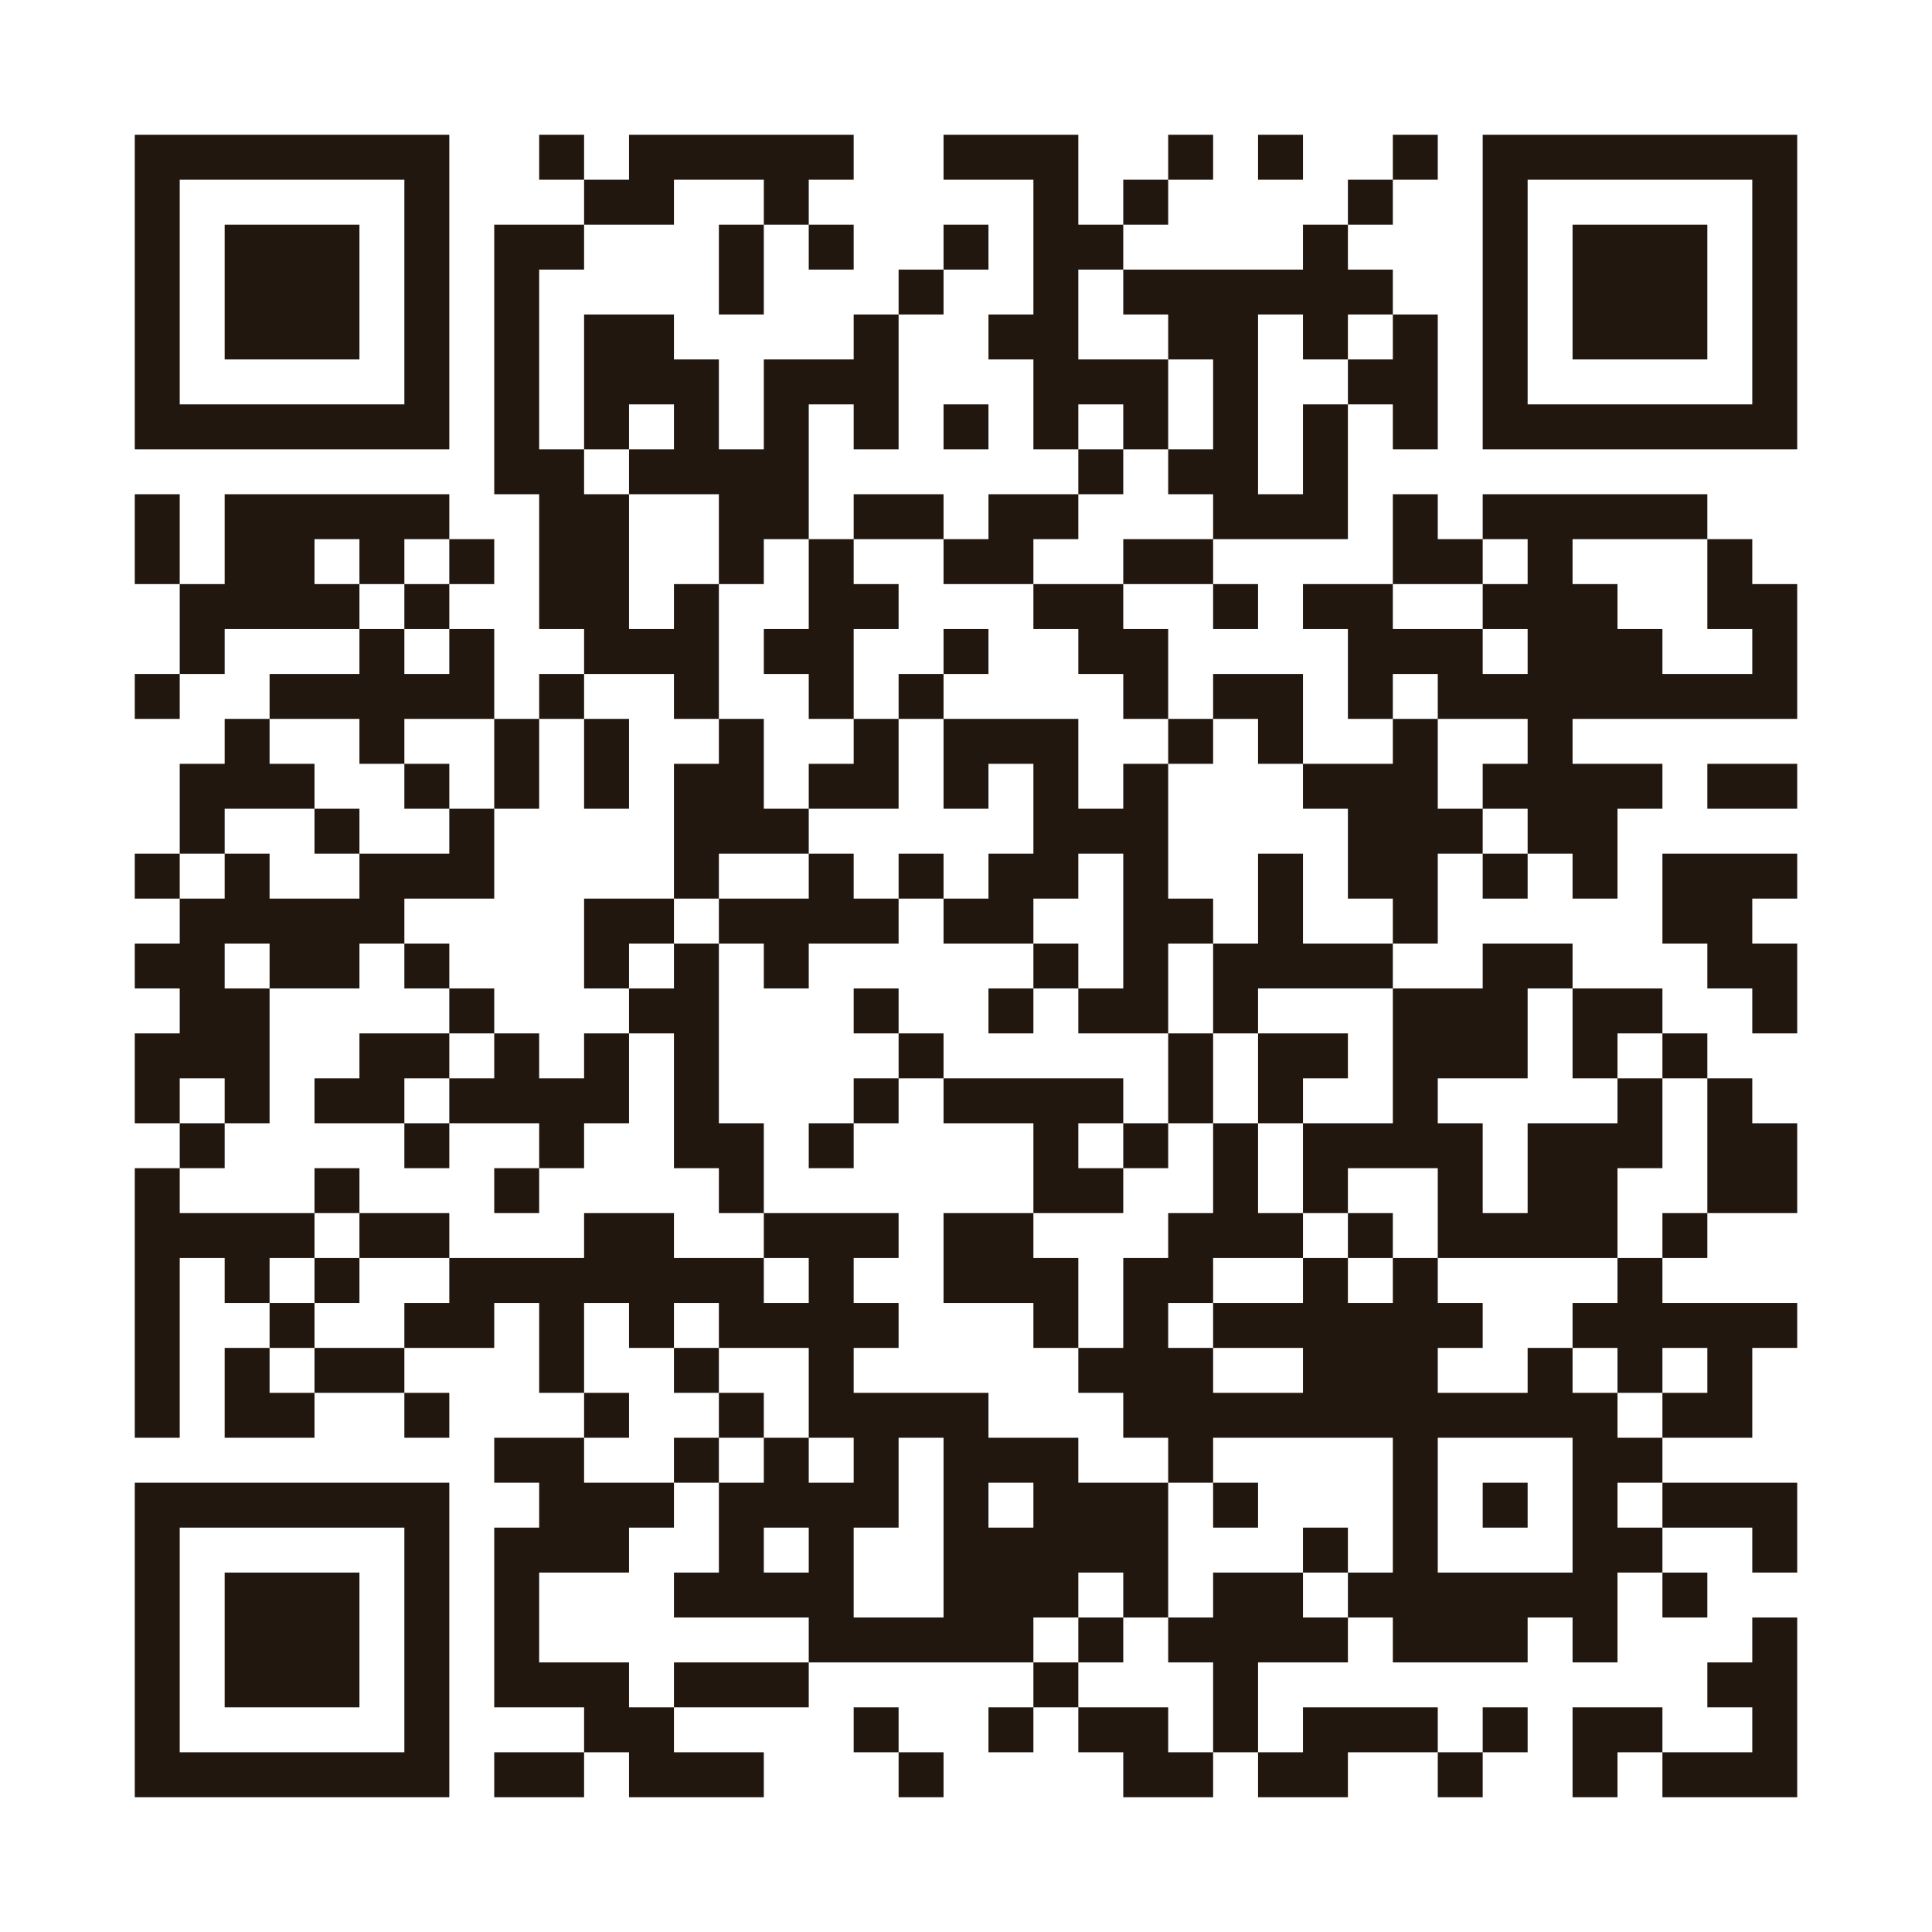
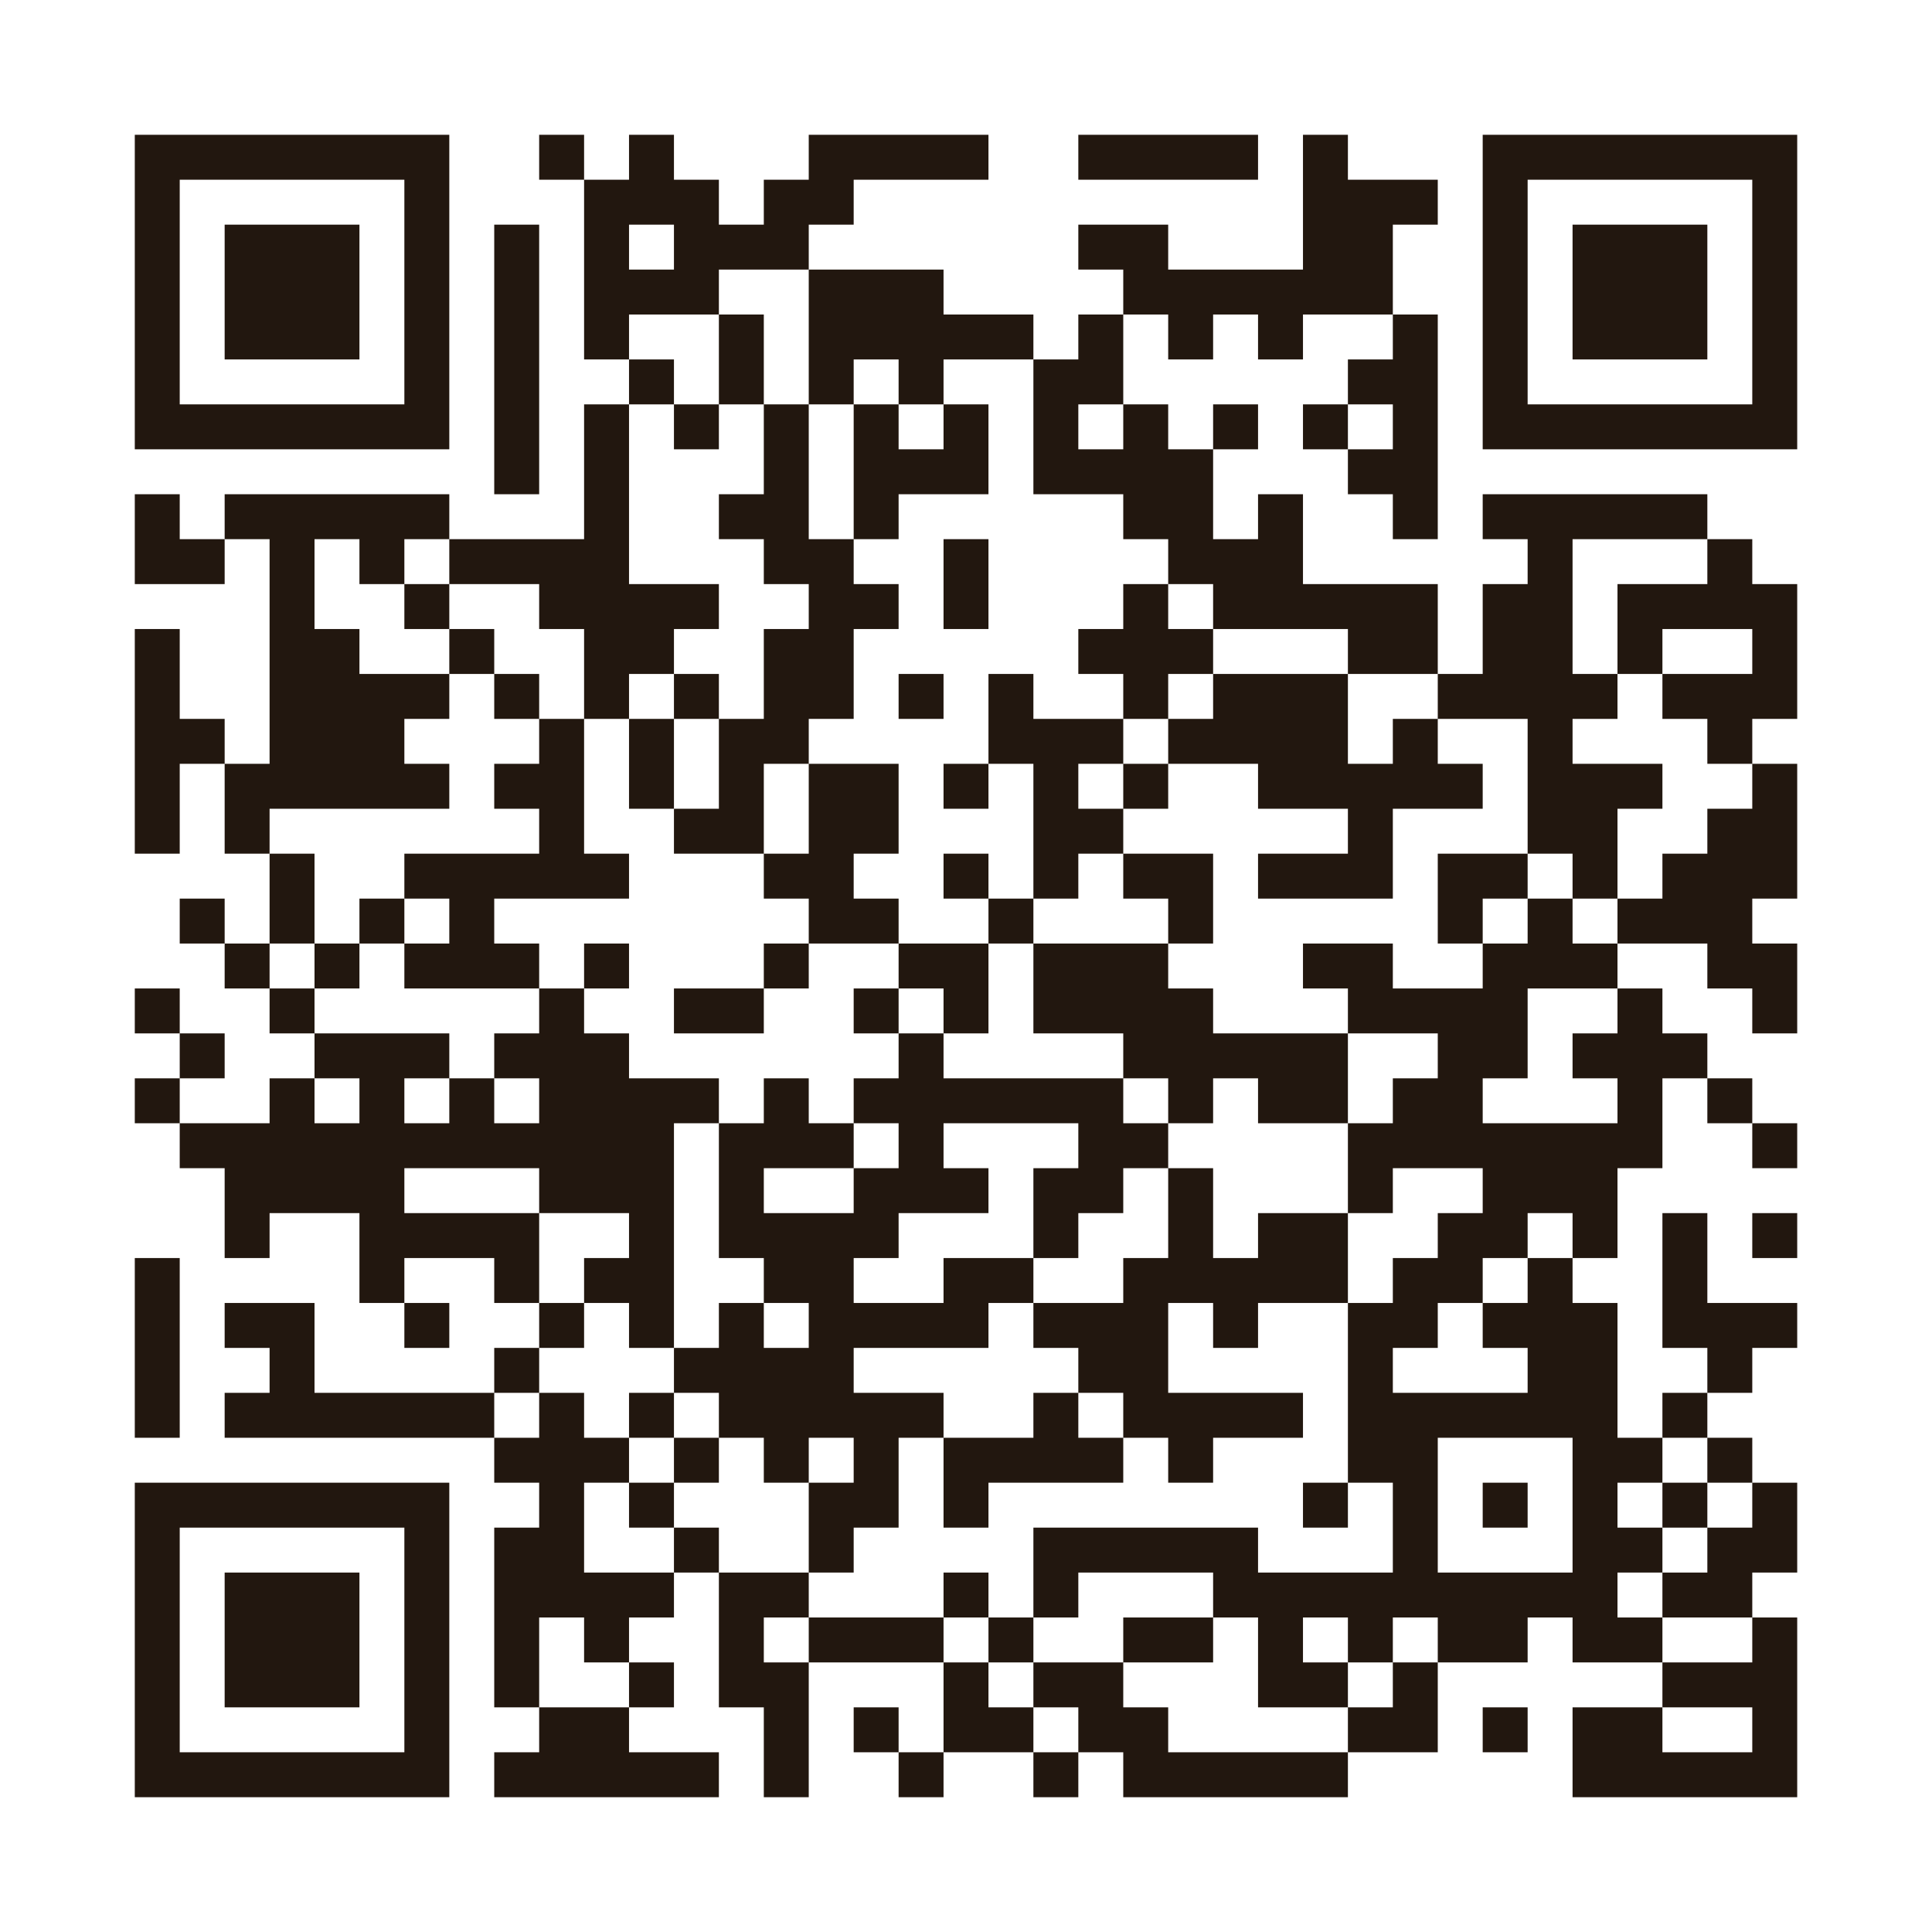
<svg xmlns="http://www.w3.org/2000/svg" width="344" height="344" class="segno">
  <g transform="scale(8)">
    <path fill="#fff" d="M0 0h43v43h-43z" />
-     <path class="qrline" stroke="#22170f" d="M3 3.5h7m2 0h1m1 0h5m2 0h3m2 0h1m1 0h1m2 0h1m1 0h7m-37 1h1m5 0h1m3 0h2m2 0h1m5 0h1m1 0h1m4 0h1m2 0h1m5 0h1m-37 1h1m1 0h3m1 0h1m1 0h2m3 0h1m1 0h1m2 0h1m1 0h2m4 0h1m3 0h1m1 0h3m1 0h1m-37 1h1m1 0h3m1 0h1m1 0h1m4 0h1m3 0h1m2 0h1m1 0h6m2 0h1m1 0h3m1 0h1m-37 1h1m1 0h3m1 0h1m1 0h1m1 0h2m4 0h1m2 0h2m2 0h2m1 0h1m1 0h1m1 0h1m1 0h3m1 0h1m-37 1h1m5 0h1m1 0h1m1 0h3m1 0h3m3 0h3m1 0h1m2 0h2m1 0h1m5 0h1m-37 1h7m1 0h1m1 0h1m1 0h1m1 0h1m1 0h1m1 0h1m1 0h1m1 0h1m1 0h1m1 0h1m1 0h1m1 0h7m-29 1h2m1 0h4m6 0h1m1 0h2m1 0h1m-27 1h1m1 0h5m2 0h2m2 0h2m1 0h2m1 0h2m3 0h3m1 0h1m1 0h5m-35 1h1m1 0h2m1 0h1m1 0h1m1 0h2m2 0h1m1 0h1m2 0h2m2 0h2m4 0h2m1 0h1m3 0h1m-35 1h4m1 0h1m2 0h2m1 0h1m2 0h2m3 0h2m2 0h1m1 0h2m2 0h3m2 0h2m-36 1h1m3 0h1m1 0h1m2 0h3m1 0h2m2 0h1m2 0h2m4 0h3m1 0h3m2 0h1m-37 1h1m2 0h5m1 0h1m2 0h1m2 0h1m1 0h1m4 0h1m1 0h2m1 0h1m1 0h8m-35 1h1m2 0h1m2 0h1m1 0h1m2 0h1m2 0h1m1 0h3m2 0h1m1 0h1m2 0h1m2 0h1m-31 1h3m2 0h1m1 0h1m1 0h1m1 0h2m1 0h2m1 0h1m1 0h1m1 0h1m3 0h3m1 0h4m1 0h2m-36 1h1m2 0h1m2 0h1m4 0h3m5 0h3m4 0h3m1 0h2m-33 1h1m1 0h1m2 0h3m4 0h1m2 0h1m1 0h1m1 0h2m1 0h1m2 0h1m1 0h2m1 0h1m1 0h1m1 0h3m-36 1h5m4 0h2m1 0h4m1 0h2m2 0h2m1 0h1m2 0h1m5 0h2m-36 1h2m1 0h2m1 0h1m3 0h1m1 0h1m1 0h1m5 0h1m1 0h1m1 0h4m2 0h2m3 0h2m-36 1h2m4 0h1m3 0h2m3 0h1m2 0h1m1 0h2m1 0h1m3 0h3m1 0h2m2 0h1m-37 1h3m2 0h2m1 0h1m1 0h1m1 0h1m4 0h1m5 0h1m1 0h2m1 0h3m1 0h1m1 0h1m-35 1h1m1 0h1m1 0h2m1 0h4m1 0h1m3 0h1m1 0h4m1 0h1m1 0h1m2 0h1m4 0h1m1 0h1m-35 1h1m4 0h1m2 0h1m2 0h2m1 0h1m4 0h1m1 0h1m1 0h1m1 0h4m1 0h3m1 0h2m-37 1h1m3 0h1m3 0h1m4 0h1m6 0h2m2 0h1m1 0h1m2 0h1m1 0h2m2 0h2m-37 1h4m1 0h2m3 0h2m2 0h3m1 0h2m3 0h3m1 0h1m1 0h4m1 0h1m-35 1h1m1 0h1m1 0h1m2 0h7m1 0h1m2 0h3m1 0h2m2 0h1m1 0h1m4 0h1m-34 1h1m2 0h1m2 0h2m1 0h1m1 0h1m1 0h4m3 0h1m1 0h1m1 0h6m2 0h5m-37 1h1m1 0h1m1 0h2m3 0h1m2 0h1m2 0h1m5 0h3m2 0h3m2 0h1m1 0h1m1 0h1m-36 1h1m1 0h2m2 0h1m3 0h1m2 0h1m1 0h4m3 0h11m1 0h2m-28 1h2m2 0h1m1 0h1m1 0h1m1 0h3m2 0h1m4 0h1m3 0h2m-34 1h7m2 0h3m1 0h4m1 0h1m1 0h3m1 0h1m3 0h1m1 0h1m1 0h1m1 0h3m-37 1h1m5 0h1m1 0h3m2 0h1m1 0h1m2 0h5m3 0h1m1 0h1m3 0h2m2 0h1m-37 1h1m1 0h3m1 0h1m1 0h1m3 0h4m2 0h3m1 0h1m1 0h2m1 0h6m1 0h1m-35 1h1m1 0h3m1 0h1m1 0h1m6 0h5m1 0h1m1 0h4m1 0h3m1 0h1m3 0h1m-37 1h1m1 0h3m1 0h1m1 0h3m1 0h3m5 0h1m3 0h1m10 0h2m-37 1h1m5 0h1m3 0h2m4 0h1m2 0h1m1 0h2m1 0h1m1 0h3m1 0h1m1 0h2m2 0h1m-37 1h7m1 0h2m1 0h3m3 0h1m4 0h2m1 0h2m2 0h1m2 0h1m1 0h3" />
+     <path class="qrline" stroke="#22170f" d="M3 3.5h7m2 0h1m1 0h1m3 0h4m2 0h4m1 0h1m3 0h7m-37 1h1m5 0h1m3 0h3m1 0h2m10 0h3m1 0h1m5 0h1m-37 1h1m1 0h3m1 0h1m1 0h1m1 0h1m1 0h3m6 0h2m3 0h2m2 0h1m1 0h3m1 0h1m-37 1h1m1 0h3m1 0h1m1 0h1m1 0h3m2 0h3m4 0h6m2 0h1m1 0h3m1 0h1m-37 1h1m1 0h3m1 0h1m1 0h1m1 0h1m2 0h1m1 0h5m1 0h1m1 0h1m1 0h1m2 0h1m1 0h1m1 0h3m1 0h1m-37 1h1m5 0h1m1 0h1m2 0h1m1 0h1m1 0h1m1 0h1m2 0h2m5 0h2m1 0h1m5 0h1m-37 1h7m1 0h1m1 0h1m1 0h1m1 0h1m1 0h1m1 0h1m1 0h1m1 0h1m1 0h1m1 0h1m1 0h1m1 0h7m-29 1h1m1 0h1m3 0h1m1 0h3m1 0h4m3 0h2m-29 1h1m1 0h5m3 0h1m2 0h2m1 0h1m5 0h2m1 0h1m2 0h1m1 0h5m-35 1h2m1 0h1m1 0h1m1 0h4m3 0h2m2 0h1m4 0h3m5 0h1m3 0h1m-33 1h1m2 0h1m2 0h4m2 0h2m1 0h1m3 0h1m1 0h5m1 0h2m1 0h4m-37 1h1m2 0h2m2 0h1m2 0h2m2 0h2m5 0h3m3 0h2m1 0h2m1 0h1m2 0h1m-37 1h1m2 0h4m1 0h1m1 0h1m1 0h1m1 0h2m1 0h1m1 0h1m2 0h1m1 0h3m2 0h4m1 0h3m-37 1h2m1 0h3m3 0h1m1 0h1m1 0h2m4 0h3m1 0h4m1 0h1m2 0h1m3 0h1m-36 1h1m1 0h5m1 0h2m1 0h1m1 0h1m1 0h2m1 0h1m1 0h1m1 0h1m2 0h5m1 0h3m2 0h1m-37 1h1m1 0h1m6 0h1m2 0h2m1 0h2m3 0h2m5 0h1m3 0h2m2 0h2m-34 1h1m2 0h5m3 0h2m2 0h1m1 0h1m1 0h2m1 0h3m1 0h2m1 0h1m1 0h3m-36 1h1m1 0h1m1 0h1m1 0h1m7 0h2m2 0h1m3 0h1m5 0h1m1 0h1m1 0h3m-34 1h1m1 0h1m1 0h3m1 0h1m3 0h1m2 0h2m1 0h3m3 0h2m2 0h3m2 0h2m-37 1h1m2 0h1m5 0h1m2 0h2m2 0h1m1 0h1m1 0h4m3 0h4m2 0h1m2 0h1m-36 1h1m2 0h3m1 0h3m6 0h1m4 0h5m2 0h2m1 0h3m-35 1h1m2 0h1m1 0h1m1 0h1m1 0h4m1 0h1m1 0h6m1 0h1m1 0h2m1 0h2m3 0h1m1 0h1m-35 1h11m1 0h3m1 0h1m3 0h2m4 0h7m2 0h1m-35 1h4m3 0h3m1 0h1m2 0h3m1 0h2m1 0h1m3 0h1m2 0h3m-31 1h1m2 0h4m2 0h1m1 0h4m3 0h1m2 0h1m1 0h2m2 0h2m1 0h1m1 0h1m1 0h1m-37 1h1m4 0h1m2 0h1m1 0h2m2 0h2m2 0h2m2 0h5m1 0h2m1 0h1m2 0h1m-35 1h1m1 0h2m2 0h1m2 0h1m1 0h1m1 0h1m1 0h4m1 0h3m1 0h1m2 0h2m1 0h3m1 0h3m-37 1h1m2 0h1m4 0h1m3 0h4m5 0h2m4 0h1m3 0h2m2 0h1m-36 1h1m1 0h6m1 0h1m1 0h1m1 0h5m2 0h1m1 0h4m1 0h6m1 0h1m-27 1h3m1 0h1m1 0h1m1 0h1m1 0h4m1 0h1m3 0h2m3 0h2m1 0h1m-36 1h7m2 0h1m1 0h1m3 0h2m1 0h1m7 0h1m1 0h1m1 0h1m1 0h1m1 0h1m1 0h1m-37 1h1m5 0h1m1 0h2m2 0h1m2 0h1m4 0h5m3 0h1m3 0h2m1 0h2m-37 1h1m1 0h3m1 0h1m1 0h4m1 0h2m3 0h1m1 0h1m3 0h9m1 0h2m-36 1h1m1 0h3m1 0h1m1 0h1m1 0h1m2 0h1m1 0h3m1 0h1m2 0h2m1 0h1m1 0h1m1 0h2m1 0h2m2 0h1m-37 1h1m1 0h3m1 0h1m1 0h1m2 0h1m1 0h2m3 0h1m1 0h2m3 0h2m1 0h1m5 0h3m-37 1h1m5 0h1m2 0h2m3 0h1m1 0h1m1 0h2m1 0h2m4 0h2m1 0h1m1 0h2m2 0h1m-37 1h7m1 0h5m1 0h1m2 0h1m2 0h1m1 0h5m5 0h5" />
  </g>
</svg>
